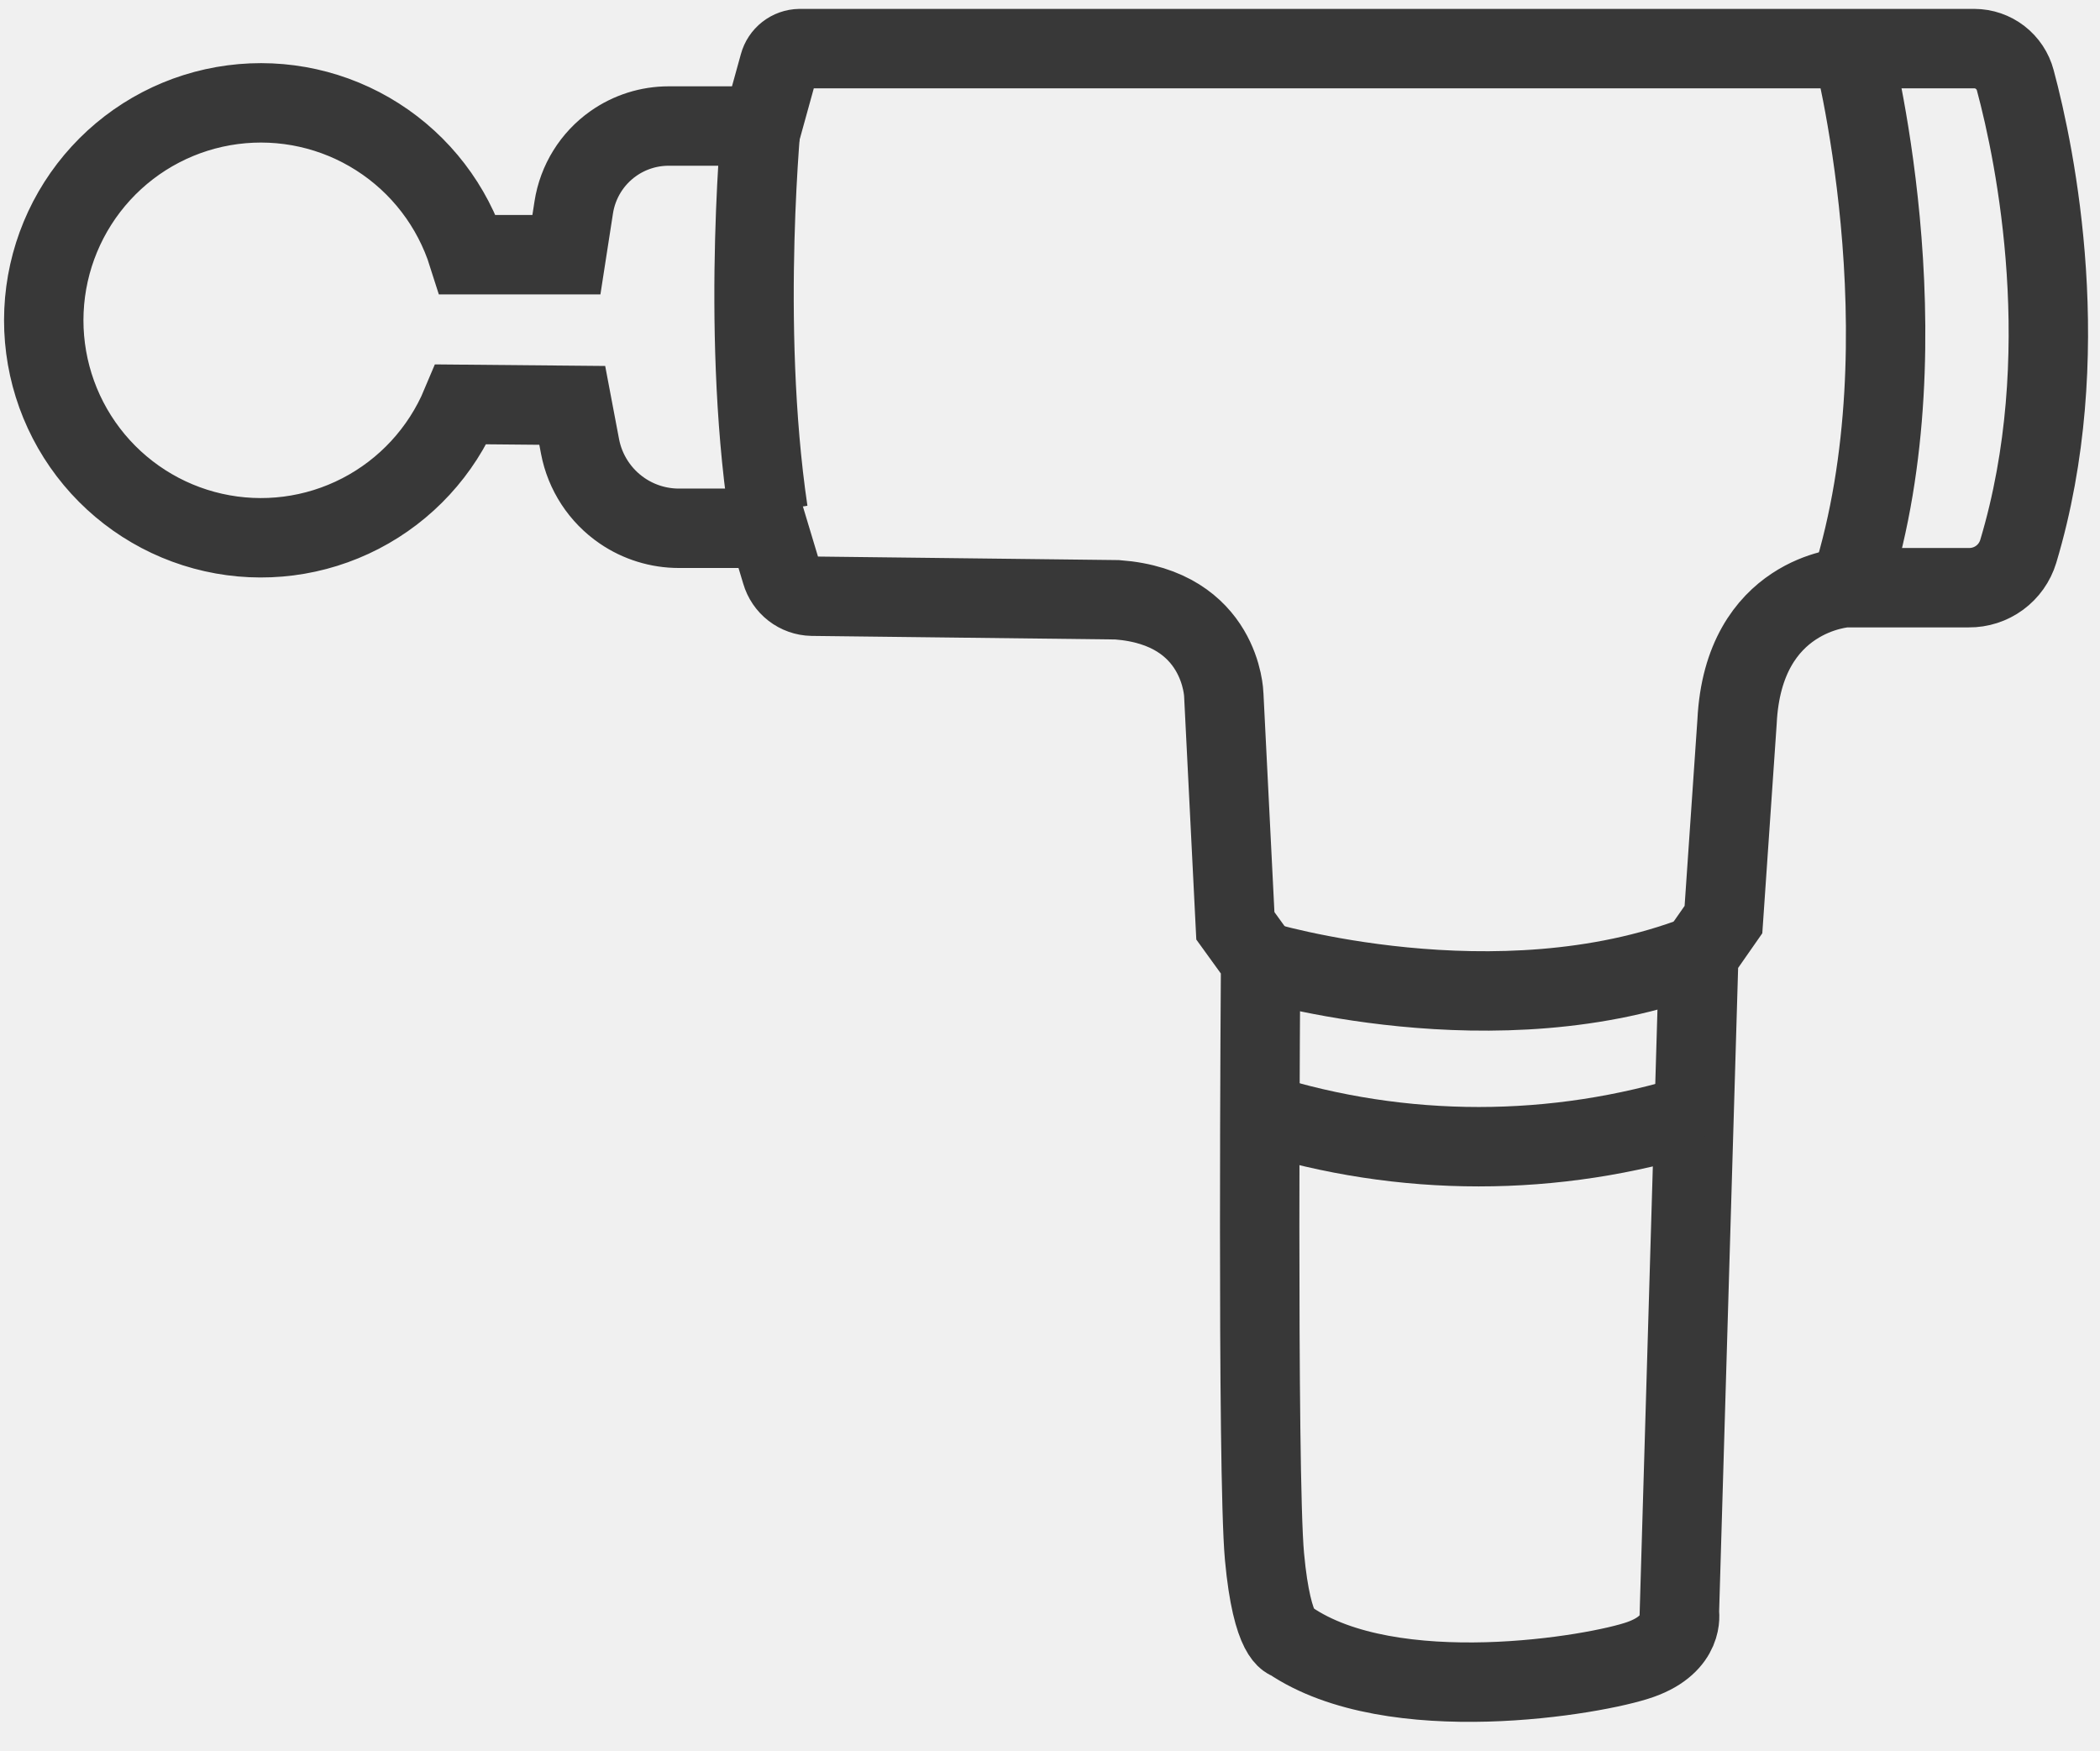
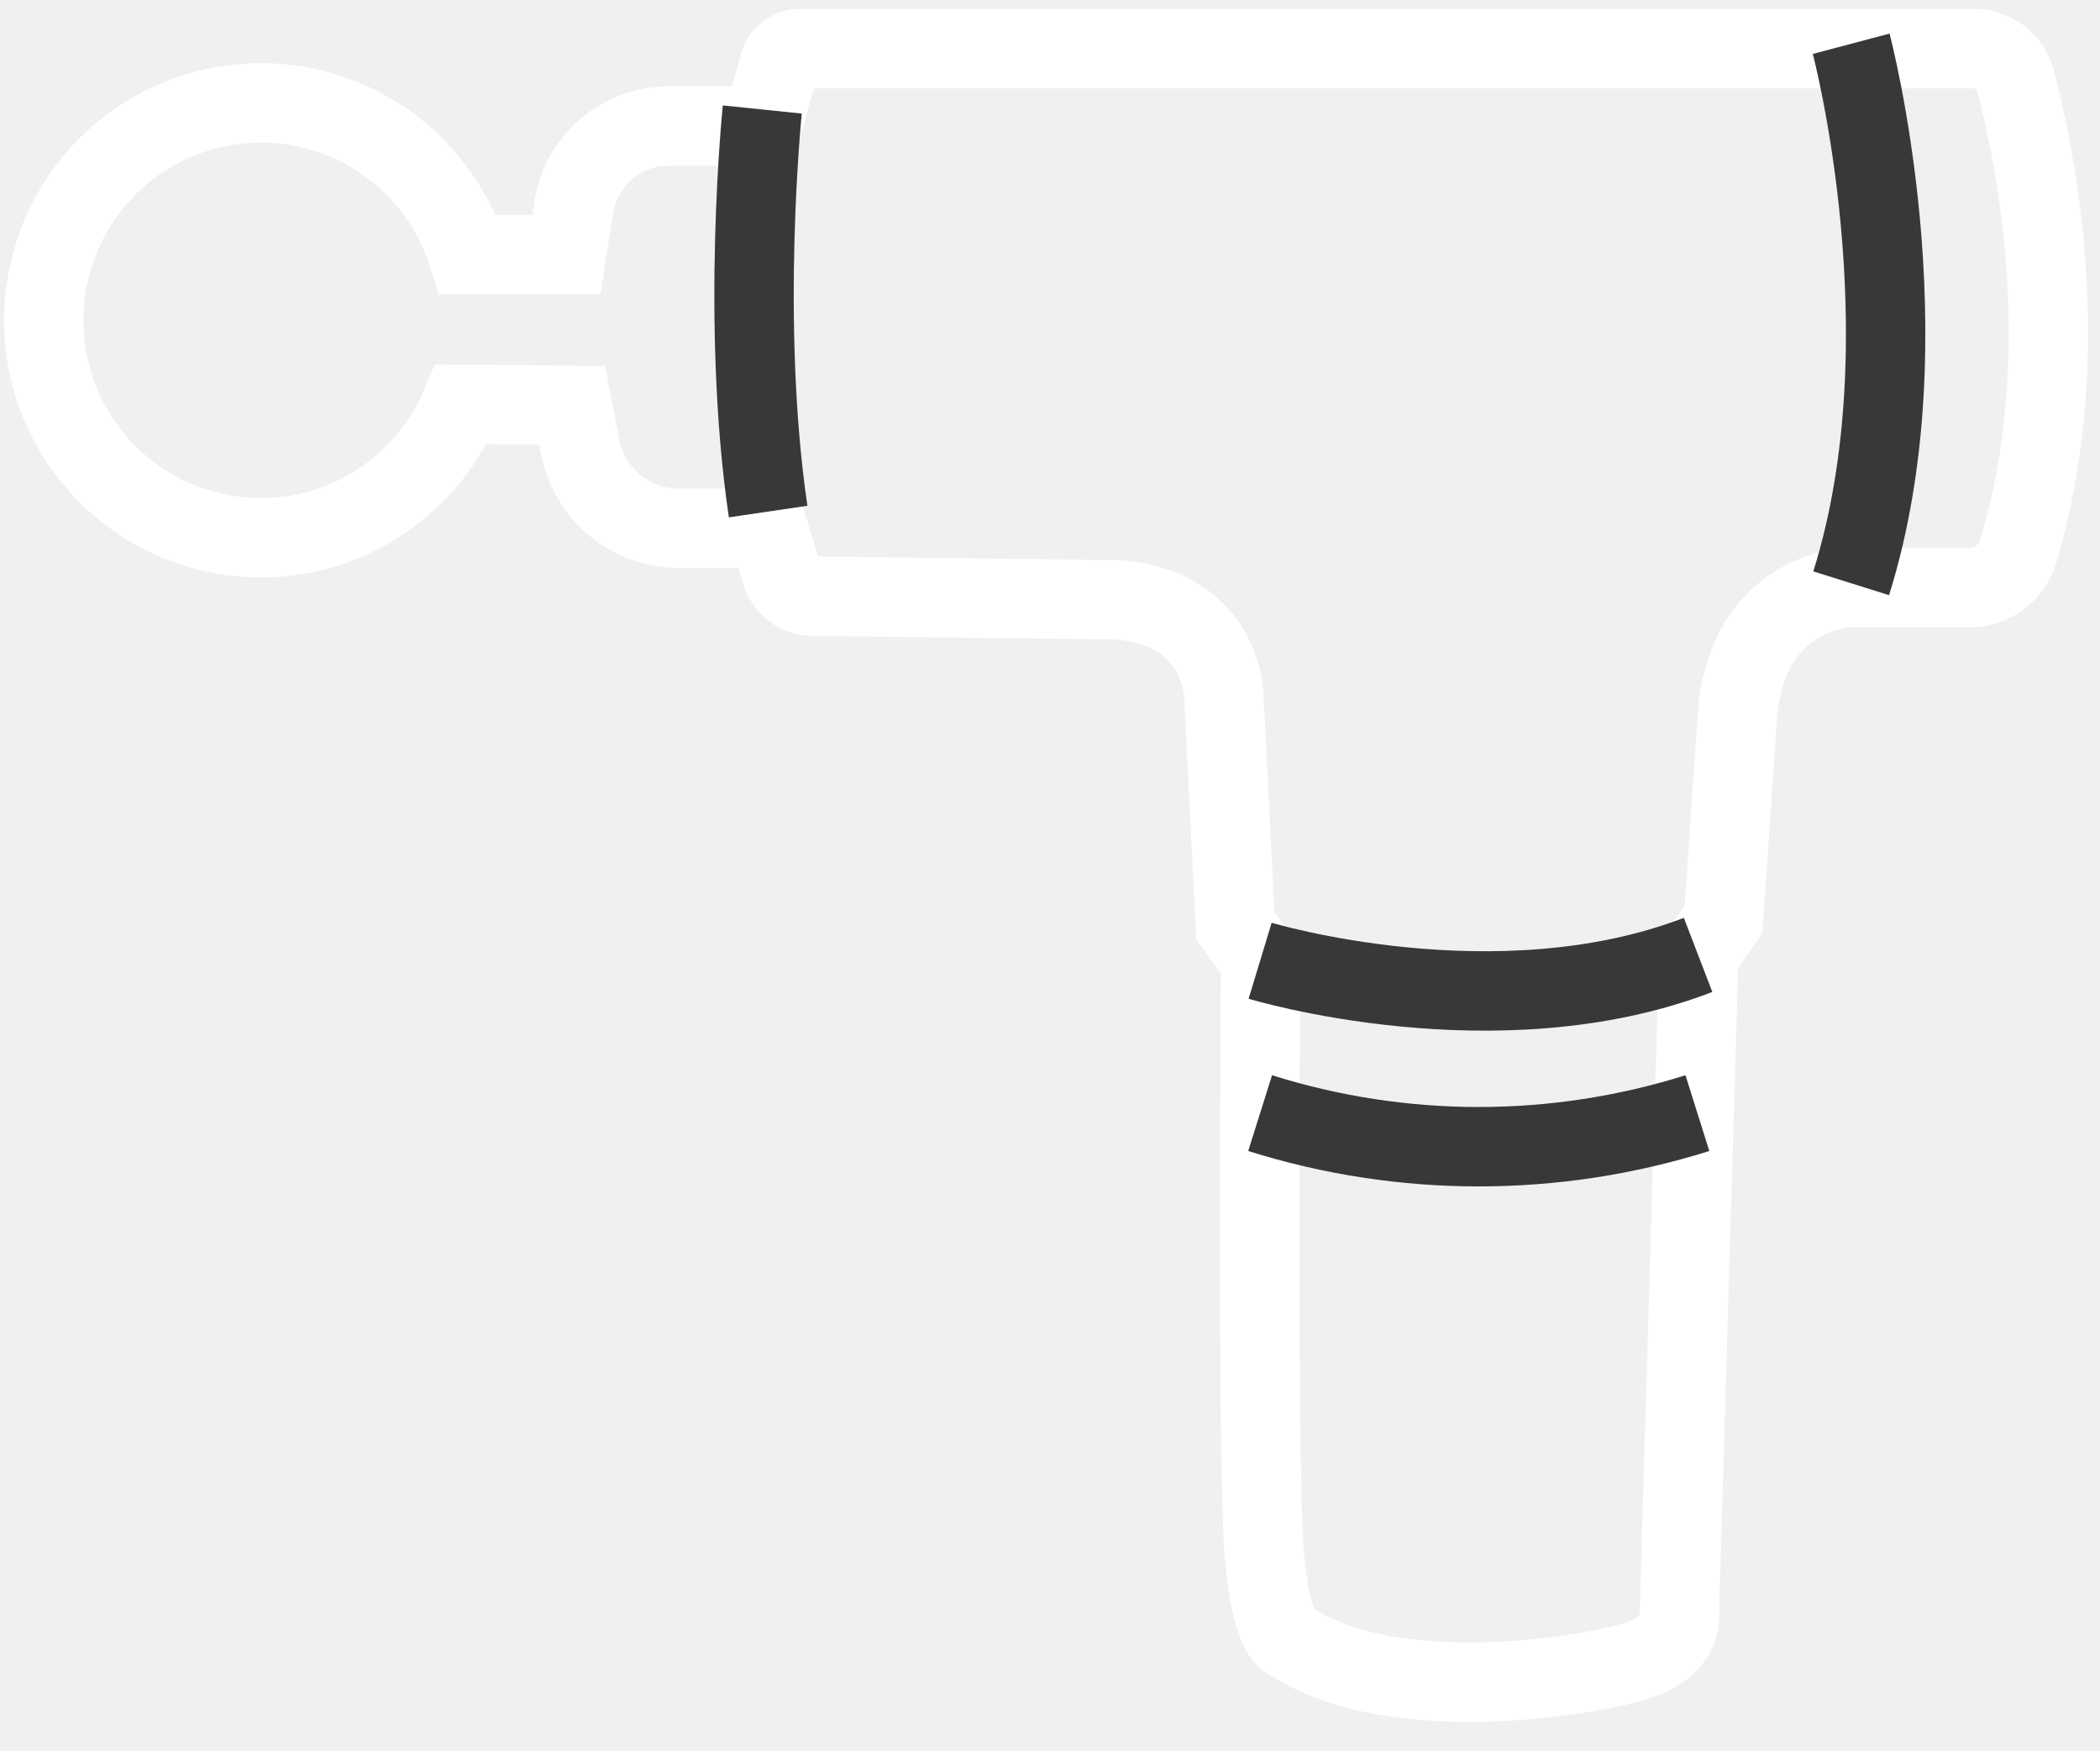
<svg xmlns="http://www.w3.org/2000/svg" width="78" height="65" viewBox="0 0 78 65" fill="none">
-   <path d="M17.129 15.015C16.397 16.764 15.073 18.2 13.39 19.07C11.707 19.94 9.771 20.189 7.923 19.773C6.074 19.357 4.431 18.303 3.281 16.796C2.131 15.289 1.548 13.425 1.633 11.53C1.719 9.635 2.468 7.831 3.749 6.433C5.03 5.036 6.761 4.135 8.64 3.888C10.518 3.641 12.423 4.063 14.021 5.082C15.619 6.1 16.808 7.649 17.38 9.458H21.038L21.311 7.698C21.46 6.742 21.991 5.887 22.782 5.33C23.383 4.907 24.1 4.68 24.834 4.68H28.31L28.941 2.398C28.987 2.23 29.085 2.082 29.222 1.975C29.359 1.868 29.527 1.808 29.7 1.805H73.333C73.68 1.806 74.017 1.921 74.292 2.134C74.567 2.347 74.764 2.644 74.853 2.98C75.612 5.799 77.132 13.25 74.963 20.477C74.843 20.87 74.6 21.213 74.269 21.456C73.938 21.698 73.538 21.827 73.128 21.823H68.55C68.55 21.823 64.751 22.04 64.519 26.799L64.014 34.147L63.098 35.46L62.377 59.891C62.377 59.891 62.593 61.032 60.937 61.621C59.28 62.211 51.701 63.496 47.902 60.902C47.902 60.902 47.252 60.902 46.967 57.802C46.682 54.702 46.823 35.676 46.823 35.676L45.885 34.379L45.455 25.802C45.455 25.802 45.383 22.561 41.497 22.272L30.16 22.139C29.901 22.133 29.651 22.044 29.446 21.885C29.241 21.726 29.092 21.506 29.02 21.257L28.526 19.617H25.216C24.465 19.617 23.731 19.391 23.11 18.967C22.292 18.409 21.729 17.549 21.544 16.577L21.255 15.053L17.129 15.015Z" stroke="#383838" stroke-width="2.949" stroke-miterlimit="10" />
+   <path d="M17.129 15.015C16.397 16.764 15.073 18.2 13.39 19.07C11.707 19.94 9.771 20.189 7.923 19.773C6.074 19.357 4.431 18.303 3.281 16.796C2.131 15.289 1.548 13.425 1.633 11.53C1.719 9.635 2.468 7.831 3.749 6.433C5.03 5.036 6.761 4.135 8.64 3.888C10.518 3.641 12.423 4.063 14.021 5.082C15.619 6.1 16.808 7.649 17.38 9.458H21.038L21.311 7.698C21.46 6.742 21.991 5.887 22.782 5.33C23.383 4.907 24.1 4.68 24.834 4.68H28.31L28.941 2.398C28.987 2.23 29.085 2.082 29.222 1.975C29.359 1.868 29.527 1.808 29.7 1.805H73.333C73.68 1.806 74.017 1.921 74.292 2.134C74.567 2.347 74.764 2.644 74.853 2.98C75.612 5.799 77.132 13.25 74.963 20.477C74.843 20.87 74.6 21.213 74.269 21.456C73.938 21.698 73.538 21.827 73.128 21.823H68.55C68.55 21.823 64.751 22.04 64.519 26.799L64.014 34.147L63.098 35.46L62.377 59.891C62.377 59.891 62.593 61.032 60.937 61.621C59.28 62.211 51.701 63.496 47.902 60.902C47.902 60.902 47.252 60.902 46.967 57.802C46.682 54.702 46.823 35.676 46.823 35.676L45.885 34.379L45.455 25.802C45.455 25.802 45.383 22.561 41.497 22.272L30.16 22.139C29.901 22.133 29.651 22.044 29.446 21.885C29.241 21.726 29.092 21.506 29.02 21.257L28.526 19.617H25.216C24.465 19.617 23.731 19.391 23.11 18.967C22.292 18.409 21.729 17.549 21.544 16.577L21.255 15.053L17.129 15.015Z" stroke="#fff" stroke-width="2.949" stroke-miterlimit="10" />
  <path d="M46.805 41.334C52.091 42.997 57.76 42.997 63.046 41.334" stroke="#383838" stroke-width="2.949" stroke-miterlimit="10" />
  <path d="M46.805 35.676C46.805 35.676 55.584 38.338 63.072 35.459" stroke="#383838" stroke-width="2.949" stroke-miterlimit="10" />
  <path d="M68.758 1.625C68.758 1.625 71.638 12.485 68.758 21.659" stroke="#383838" stroke-width="2.949" stroke-miterlimit="10" />
  <path d="M28.314 4.066C28.314 4.066 27.497 11.993 28.531 18.996" stroke="#383838" stroke-width="2.949" stroke-miterlimit="10" />
</svg>
